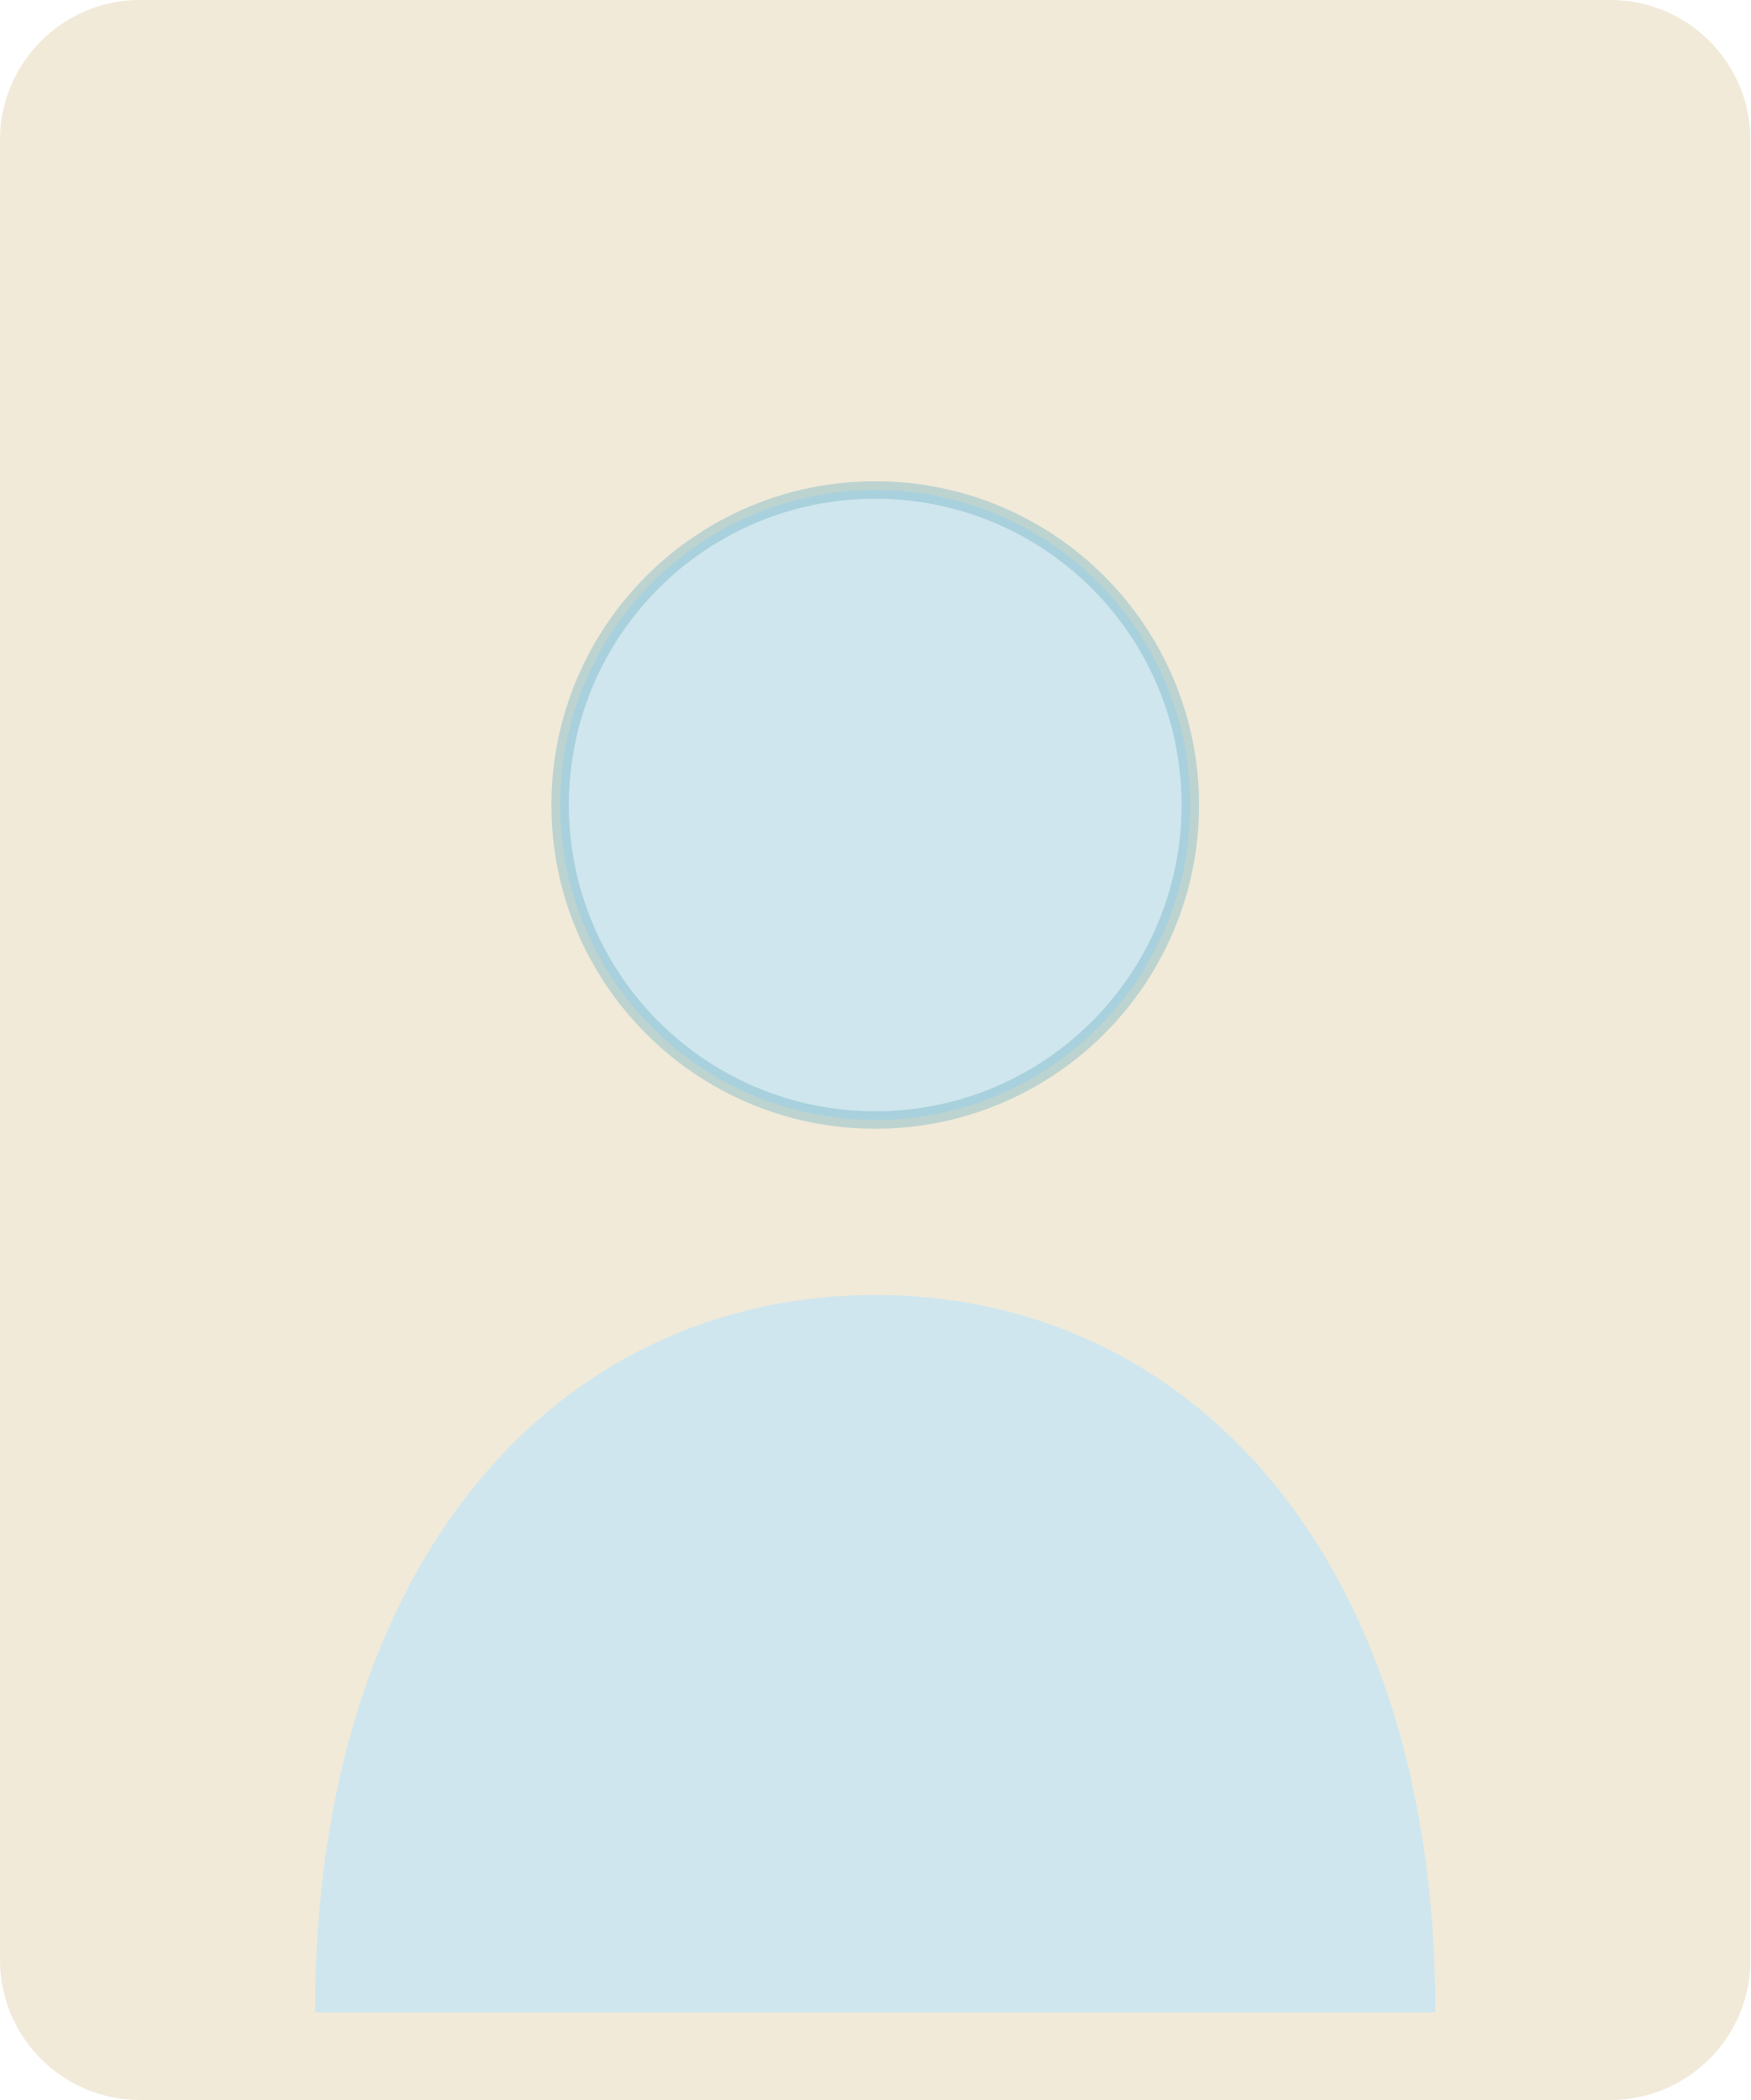
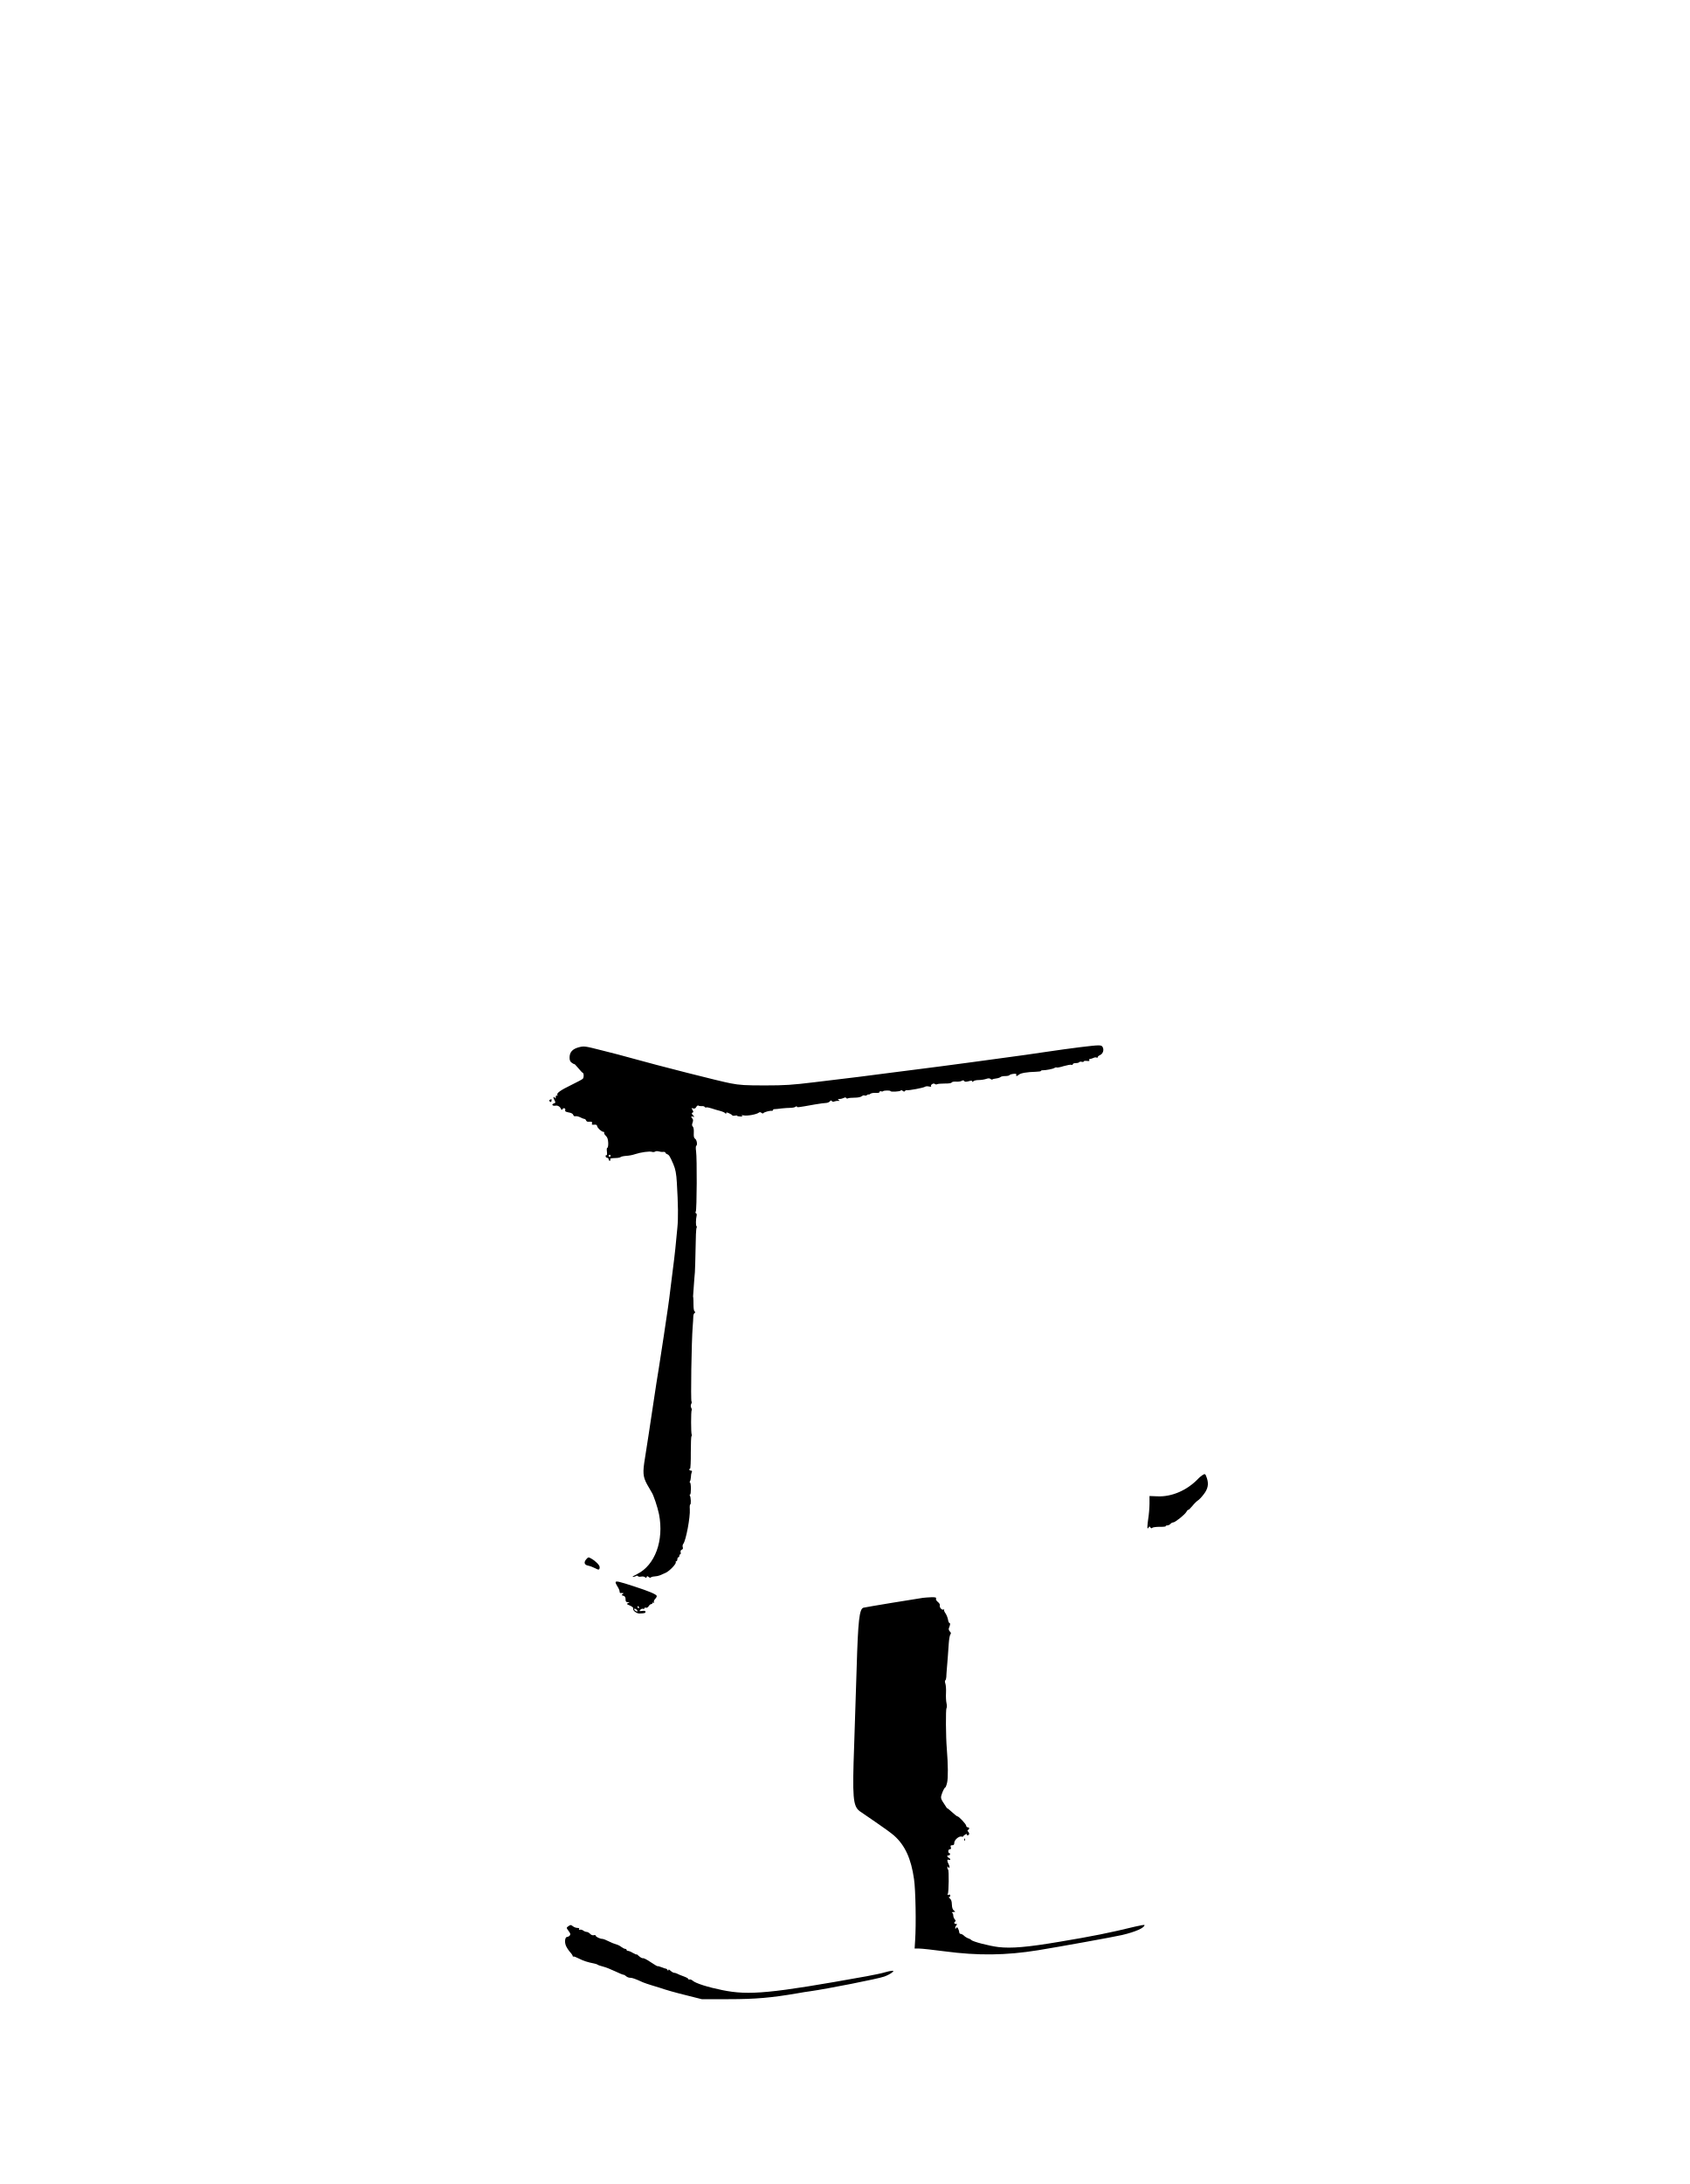
- <svg xmlns="http://www.w3.org/2000/svg" viewBox="0 0 200 240" role="img" aria-label="ガイド画像（仮）">
-   <rect x="0" y="0" width="200" height="240" rx="16" ry="16" fill="#f1ead9" />
-   <circle cx="100" cy="92" r="36" fill="#cfe6ee" />
-   <path d="M 36 230 C 36 178, 64 148, 100 148 C 136 148, 164 178, 164 230 Z" fill="#cfe6ee" />
-   <circle cx="100" cy="92" r="36" fill="none" stroke="#6fb1c4" stroke-width="2" opacity="0.4" />
+ <svg xmlns="http://www.w3.org/2000/svg" version="1.0" width="1696pt" height="2192pt" viewBox="0 0 1696 2192" preserveAspectRatio="xMidYMid meet">
+   <g transform="translate(0,2192) scale(0.1,-0.1)" fill="#000000" stroke="none">
+     <path d="M10845 11410 c-82 -10 -242 -32 -355 -49 -113 -17 -275 -40 -360 -51 -85 -11 -254 -34 -375 -51 -246 -33 -381 -51 -565 -74 -69 -8 -174 -22 -235 -30 -153 -21 -473 -61 -780 -97 -221 -27 -295 -32 -495 -32 -196 0 -253 3 -345 21 -100 18 -732 179 -1000 254 -60 17 -191 52 -290 76 -176 45 -181 45 -234 32 -64 -17 -93 -49 -93 -104 0 -27 6 -41 24 -53 12 -9 24 -14 24 -12 1 3 18 -15 39 -40 20 -25 41 -46 46 -48 11 -4 12 -43 1 -58 -4 -6 -54 -33 -112 -61 -115 -56 -156 -85 -144 -104 4 -8 3 -9 -4 -5 -8 5 -12 -1 -13 -16 0 -13 -3 -17 -6 -10 -2 6 -9 12 -14 12 -5 0 -3 -13 6 -29 14 -28 14 -30 -5 -36 -28 -9 -13 -28 17 -22 23 4 46 -10 56 -35 4 -10 8 -10 15 1 12 17 33 6 26 -13 -4 -10 7 -16 35 -21 26 -4 42 -13 46 -25 3 -11 12 -16 23 -13 10 2 31 -3 47 -11 17 -9 35 -16 41 -16 7 0 15 -7 18 -16 3 -8 14 -14 23 -13 34 3 42 -1 36 -17 -4 -12 0 -14 22 -12 20 2 28 -2 30 -15 4 -20 44 -56 63 -57 7 0 11 -4 7 -9 -3 -6 5 -19 17 -31 16 -15 22 -33 24 -70 1 -28 -3 -50 -9 -50 -6 0 -7 -16 -4 -40 3 -23 1 -38 -4 -34 -5 3 -9 -2 -9 -10 0 -9 7 -16 15 -16 8 0 15 -7 15 -15 0 -8 5 -15 11 -15 6 0 9 6 6 13 -4 10 8 13 45 14 28 0 53 5 57 9 3 5 29 11 56 13 28 1 68 9 90 17 57 19 148 32 171 23 10 -3 24 -2 31 3 7 5 22 6 35 2 13 -4 33 -7 46 -5 12 1 22 -2 22 -8 0 -5 9 -12 19 -16 17 -5 28 -23 61 -100 21 -48 30 -96 35 -185 13 -219 15 -358 5 -454 -6 -55 -15 -148 -20 -206 -6 -58 -17 -152 -25 -210 -8 -58 -19 -148 -25 -200 -6 -52 -17 -138 -25 -190 -8 -52 -26 -174 -40 -270 -14 -96 -37 -242 -50 -325 -14 -82 -36 -226 -50 -320 -36 -241 -73 -485 -90 -589 -24 -145 -21 -186 21 -264 21 -37 41 -72 45 -78 18 -23 61 -152 75 -222 51 -264 -40 -511 -219 -600 -26 -13 -47 -25 -47 -27 0 -5 24 0 37 8 6 4 14 3 18 -3 3 -5 17 -7 31 -4 13 3 31 1 38 -5 11 -9 15 -9 18 1 4 11 8 11 20 0 9 -7 19 -9 21 -5 3 5 20 10 39 11 18 1 42 6 53 11 11 5 37 16 57 25 39 17 111 93 102 107 -3 5 0 9 5 9 6 0 11 9 11 20 0 11 5 20 10 20 6 0 10 7 10 15 0 8 4 15 9 15 5 0 7 9 4 20 -3 13 1 22 11 26 11 4 15 13 10 26 -3 10 -1 25 5 32 27 32 72 271 66 349 -2 26 0 47 4 47 10 0 7 72 -3 89 -4 6 -3 11 2 11 5 0 8 27 8 60 0 33 -4 60 -9 60 -4 0 -5 6 0 13 4 6 8 26 9 42 0 17 4 38 8 48 6 12 4 17 -8 17 -9 0 -16 5 -16 10 0 6 4 10 8 10 4 0 8 72 7 161 0 88 3 163 7 166 5 2 5 9 2 15 -8 13 -8 237 0 245 3 3 1 14 -5 24 -6 13 -6 25 0 38 6 10 7 22 3 25 -9 10 0 605 12 751 3 39 6 83 6 100 0 16 6 33 13 37 9 6 9 10 0 16 -7 4 -11 32 -11 67 0 33 -1 65 -2 70 -2 6 -2 13 -2 16 1 4 4 49 7 100 4 52 8 114 11 139 2 25 5 133 7 240 1 107 5 200 10 207 4 6 3 14 -1 17 -8 5 -7 68 2 108 2 9 -1 19 -7 21 -6 2 -7 9 -2 17 11 17 13 538 3 605 -4 28 -4 52 2 55 14 9 5 61 -12 71 -11 6 -15 22 -13 60 2 30 -2 55 -10 62 -9 9 -10 19 -2 40 7 20 6 32 -2 40 -17 17 -13 27 7 20 16 -6 16 -5 -1 14 -14 16 -15 22 -5 26 11 4 11 8 0 27 -12 20 -12 21 7 15 14 -4 23 0 31 15 7 12 16 18 23 13 7 -4 22 -6 34 -5 11 2 24 -2 28 -8 3 -5 10 -8 15 -5 5 3 28 -1 52 -9 24 -8 63 -20 88 -26 25 -7 48 -17 52 -24 6 -8 8 -8 8 1 0 10 6 10 28 0 15 -6 30 -16 33 -21 4 -5 16 -6 28 -3 12 3 21 2 21 -1 0 -4 14 -7 31 -8 21 -1 27 2 17 8 -8 6 -1 7 20 3 34 -7 128 10 150 28 8 6 17 6 26 -2 8 -7 17 -8 20 -3 6 10 63 26 84 23 6 -1 12 3 12 8 0 5 8 10 18 9 9 0 40 3 67 7 28 3 68 6 90 6 22 0 45 5 52 11 7 6 13 6 13 1 0 -10 13 -8 180 22 47 8 97 15 111 15 15 0 32 7 39 15 10 12 15 13 21 4 4 -7 14 -9 25 -4 11 4 28 7 39 6 17 -2 17 0 5 8 -12 9 -11 11 8 11 13 0 32 5 42 10 13 7 21 7 25 0 4 -6 11 -7 17 -4 5 4 35 7 66 7 35 0 64 6 74 15 9 7 22 11 28 7 6 -4 17 -1 25 5 8 7 15 9 15 5 0 -4 7 -1 16 6 9 7 33 12 55 10 25 -2 39 2 39 9 0 7 6 10 14 7 8 -3 17 -3 21 1 8 9 75 9 75 1 0 -10 94 -5 102 5 4 6 12 5 21 -3 11 -8 17 -9 22 -1 4 6 12 9 18 8 20 -4 171 24 184 35 7 5 25 6 40 2 16 -4 25 -3 21 0 -13 13 21 38 35 27 7 -6 18 -8 24 -4 6 4 41 7 77 7 39 -1 67 4 70 10 2 7 21 10 41 9 21 -2 47 1 58 7 14 8 22 8 27 -1 5 -9 17 -9 44 -2 26 8 36 7 36 -1 0 -8 4 -7 12 1 7 7 31 12 54 12 22 0 55 5 73 11 23 8 35 8 45 0 7 -6 16 -8 19 -5 3 4 21 8 39 10 17 2 37 9 42 14 6 6 27 10 47 10 21 0 40 4 43 9 3 5 21 11 40 13 24 3 32 0 29 -9 -7 -17 7 -16 26 1 17 16 85 27 169 29 28 1 52 4 52 8 0 4 8 8 18 7 33 0 107 14 119 24 7 5 16 7 21 4 5 -3 37 3 71 14 35 10 69 16 77 13 8 -3 14 0 14 6 0 6 13 11 29 11 17 0 32 4 35 9 3 5 15 7 26 4 11 -3 20 -1 20 4 0 5 14 7 31 5 22 -3 30 -1 25 7 -4 6 -2 12 3 12 15 2 23 4 43 13 9 4 22 5 28 1 5 -3 10 -1 10 5 0 6 11 15 24 21 29 13 41 51 26 79 -13 24 -24 24 -225 0z m-4715 -1090 c0 -5 -4 -10 -10 -10 -5 0 -10 5 -10 10 0 6 5 10 10 10 6 0 10 -4 10 -10z" />
+     <path d="M5522 10883 c-6 -2 -10 -9 -6 -14 8 -14 21 -11 21 6 0 8 -1 15 -1 14 -1 0 -7 -3 -14 -6z" />
+     <path d="M12069 7113 c-13 -9 -31 -24 -39 -33 -112 -118 -267 -185 -411 -178 l-79 3 0 -75 c0 -41 -6 -114 -14 -162 -7 -49 -9 -88 -5 -88 4 0 10 6 12 13 4 9 8 8 16 -3 7 -10 13 -11 19 -4 4 5 37 10 74 10 36 -1 64 2 61 7 -2 4 5 7 15 7 11 0 25 7 32 15 7 8 19 15 28 15 19 0 117 78 133 107 6 12 15 21 18 19 3 -2 22 16 41 39 19 24 44 48 55 55 11 6 38 34 59 62 43 55 52 103 32 163 -16 46 -18 47 -47 28z" />
+     <path d="M5887 6272 c-29 -32 -22 -59 19 -66 19 -4 50 -16 69 -26 36 -20 45 -17 45 12 0 19 -41 61 -84 85 -28 16 -30 16 -49 -5z" />
+     <path d="M6180 6038 c0 -7 9 -26 20 -43 11 -16 20 -38 20 -47 0 -10 3 -17 8 -17 4 1 14 1 22 0 13 -1 13 -2 0 -11 -13 -8 -11 -11 8 -16 16 -5 22 -14 22 -35 0 -23 5 -29 23 -30 21 0 21 -1 2 -9 -18 -7 -16 -10 18 -24 24 -11 37 -22 34 -30 -8 -19 33 -51 63 -50 53 2 60 4 60 17 0 10 -10 12 -32 9 -29 -4 -31 -3 -20 11 8 9 20 13 28 10 8 -3 14 0 14 6 0 6 6 8 14 5 9 -3 20 3 28 15 7 12 18 21 25 21 7 0 13 5 13 11 0 5 5 7 12 3 7 -5 8 -3 3 5 -4 7 1 22 13 34 12 12 18 27 14 32 -12 17 -82 46 -217 90 -165 54 -195 61 -195 43z m235 -248 c3 -5 1 -10 -4 -10 -6 0 -11 5 -11 10 0 6 2 10 4 10 3 0 8 -4 11 -10z m-15 -41 c0 -5 -9 -4 -19 3 -11 7 -17 16 -14 20 5 10 33 -10 33 -23z" />
+     <path d="M9265 5883 c-54 -7 -580 -94 -597 -99 -41 -12 -54 -129 -68 -606 -6 -194 -17 -543 -25 -775 -19 -522 -12 -608 54 -660 9 -7 79 -55 156 -107 77 -52 164 -115 192 -140 109 -98 170 -231 199 -436 16 -107 22 -456 11 -616 l-5 -81 46 0 c26 0 142 -13 257 -28 332 -44 613 -41 935 11 204 33 769 135 845 153 135 32 225 72 225 100 0 4 -42 -3 -92 -15 -262 -64 -433 -98 -763 -153 -319 -54 -482 -68 -611 -53 -92 11 -263 55 -274 72 -3 4 -16 11 -28 15 -13 4 -33 16 -43 26 -10 10 -26 19 -34 19 -8 0 -15 7 -15 16 0 8 -5 25 -11 36 -9 17 -13 18 -20 7 -7 -12 -9 -11 -9 1 0 9 5 21 12 28 9 9 8 12 -5 12 -19 0 -23 15 -7 25 6 4 4 12 -5 21 -8 9 -15 26 -15 39 0 13 -6 26 -12 28 -7 3 -2 6 12 7 24 1 24 1 6 15 -12 9 -19 28 -20 60 -1 33 -7 51 -21 61 -10 8 -13 14 -7 14 7 0 12 7 12 15 0 9 -6 12 -17 8 -12 -5 -14 -3 -8 7 10 17 13 240 3 246 -4 3 -8 13 -7 22 0 11 2 12 6 4 2 -6 9 -10 13 -7 5 3 2 18 -6 33 -18 35 -18 53 1 46 8 -4 15 -2 15 4 0 5 -7 12 -15 16 -17 6 -21 27 -4 24 6 -2 14 3 16 10 3 6 0 12 -6 12 -6 0 -11 9 -11 20 0 11 7 20 16 20 11 0 14 6 9 20 -5 16 -2 20 14 20 16 0 21 6 21 24 0 29 46 69 72 63 10 -3 18 -2 18 2 0 3 9 12 21 19 12 8 18 9 14 3 -3 -6 1 -11 9 -11 18 0 21 21 5 37 -8 8 -8 13 0 17 16 10 13 26 -4 26 -8 0 -15 7 -15 15 0 16 -74 95 -88 95 -5 0 -29 18 -53 41 -24 22 -46 40 -48 39 -2 -1 -9 7 -15 18 -6 10 -21 33 -33 51 -16 25 -19 40 -13 60 11 38 32 81 40 81 3 0 12 21 18 48 11 45 10 179 -3 342 -10 118 -12 395 -3 406 5 7 5 28 0 50 -5 22 -7 68 -5 103 2 35 -1 77 -6 92 -6 17 -6 31 -1 34 5 3 9 18 10 33 0 15 3 50 5 77 5 57 13 157 20 264 3 41 10 80 16 87 8 10 7 18 -6 30 -9 10 -13 23 -9 33 14 34 16 51 6 51 -5 0 -12 16 -15 35 -3 19 -15 48 -26 64 -11 15 -17 32 -13 36 4 5 1 5 -6 1 -16 -10 -44 23 -37 43 3 7 -6 22 -19 32 -15 12 -23 26 -19 34 4 12 -5 15 -48 14 -30 -1 -67 -4 -84 -6z" />
+     <path d="M9681 3454 c0 -11 3 -14 6 -6 3 7 2 16 -1 19 -3 4 -6 -2 -5 -13z" />
+     <path d="M5704 2586 c-19 -14 -19 -15 4 -46 19 -25 21 -34 12 -46 -7 -8 -19 -14 -26 -14 -20 0 -28 -44 -15 -82 6 -18 25 -48 41 -67 17 -18 30 -38 30 -44 0 -6 3 -8 6 -4 4 3 28 -6 55 -20 47 -24 91 -38 154 -50 17 -3 32 -9 35 -12 3 -4 28 -12 55 -19 28 -7 82 -29 122 -48 39 -19 77 -34 83 -34 6 0 18 -7 26 -15 9 -8 26 -15 39 -15 22 0 49 -9 130 -46 17 -7 55 -20 85 -29 30 -9 69 -21 85 -26 57 -20 150 -47 285 -80 l135 -34 270 0 c271 0 427 14 690 59 44 8 100 17 125 20 166 23 689 126 747 148 29 10 62 28 75 38 22 18 22 19 3 20 -11 0 -42 -7 -70 -15 -27 -9 -111 -26 -185 -40 -960 -173 -1181 -194 -1449 -139 -144 29 -267 68 -296 94 -11 10 -26 15 -32 13 -7 -3 -13 0 -13 5 0 5 -21 17 -47 26 -27 10 -56 21 -65 27 -10 5 -24 9 -31 9 -7 0 -23 9 -35 20 -14 13 -22 16 -22 8 0 -10 -2 -10 -9 0 -4 8 -11 13 -15 13 -3 -1 -23 6 -43 14 -20 8 -38 13 -40 11 -3 -3 -34 16 -70 40 -36 25 -71 43 -78 40 -7 -2 -24 7 -39 20 -14 14 -26 22 -26 18 0 -3 -16 3 -36 15 -19 12 -42 21 -50 21 -8 0 -14 5 -14 10 0 6 -6 10 -14 10 -7 0 -24 9 -38 19 -13 11 -38 23 -54 27 -16 4 -49 17 -74 30 -25 13 -53 24 -62 24 -24 0 -68 21 -68 33 0 5 -9 7 -19 4 -12 -3 -27 3 -37 14 -9 10 -25 19 -34 19 -9 0 -25 6 -35 14 -11 8 -26 11 -34 8 -9 -3 -12 -1 -7 6 5 8 -1 12 -16 12 -14 0 -33 7 -44 15 -24 18 -26 18 -50 1z" />
+   </g>
</svg>
